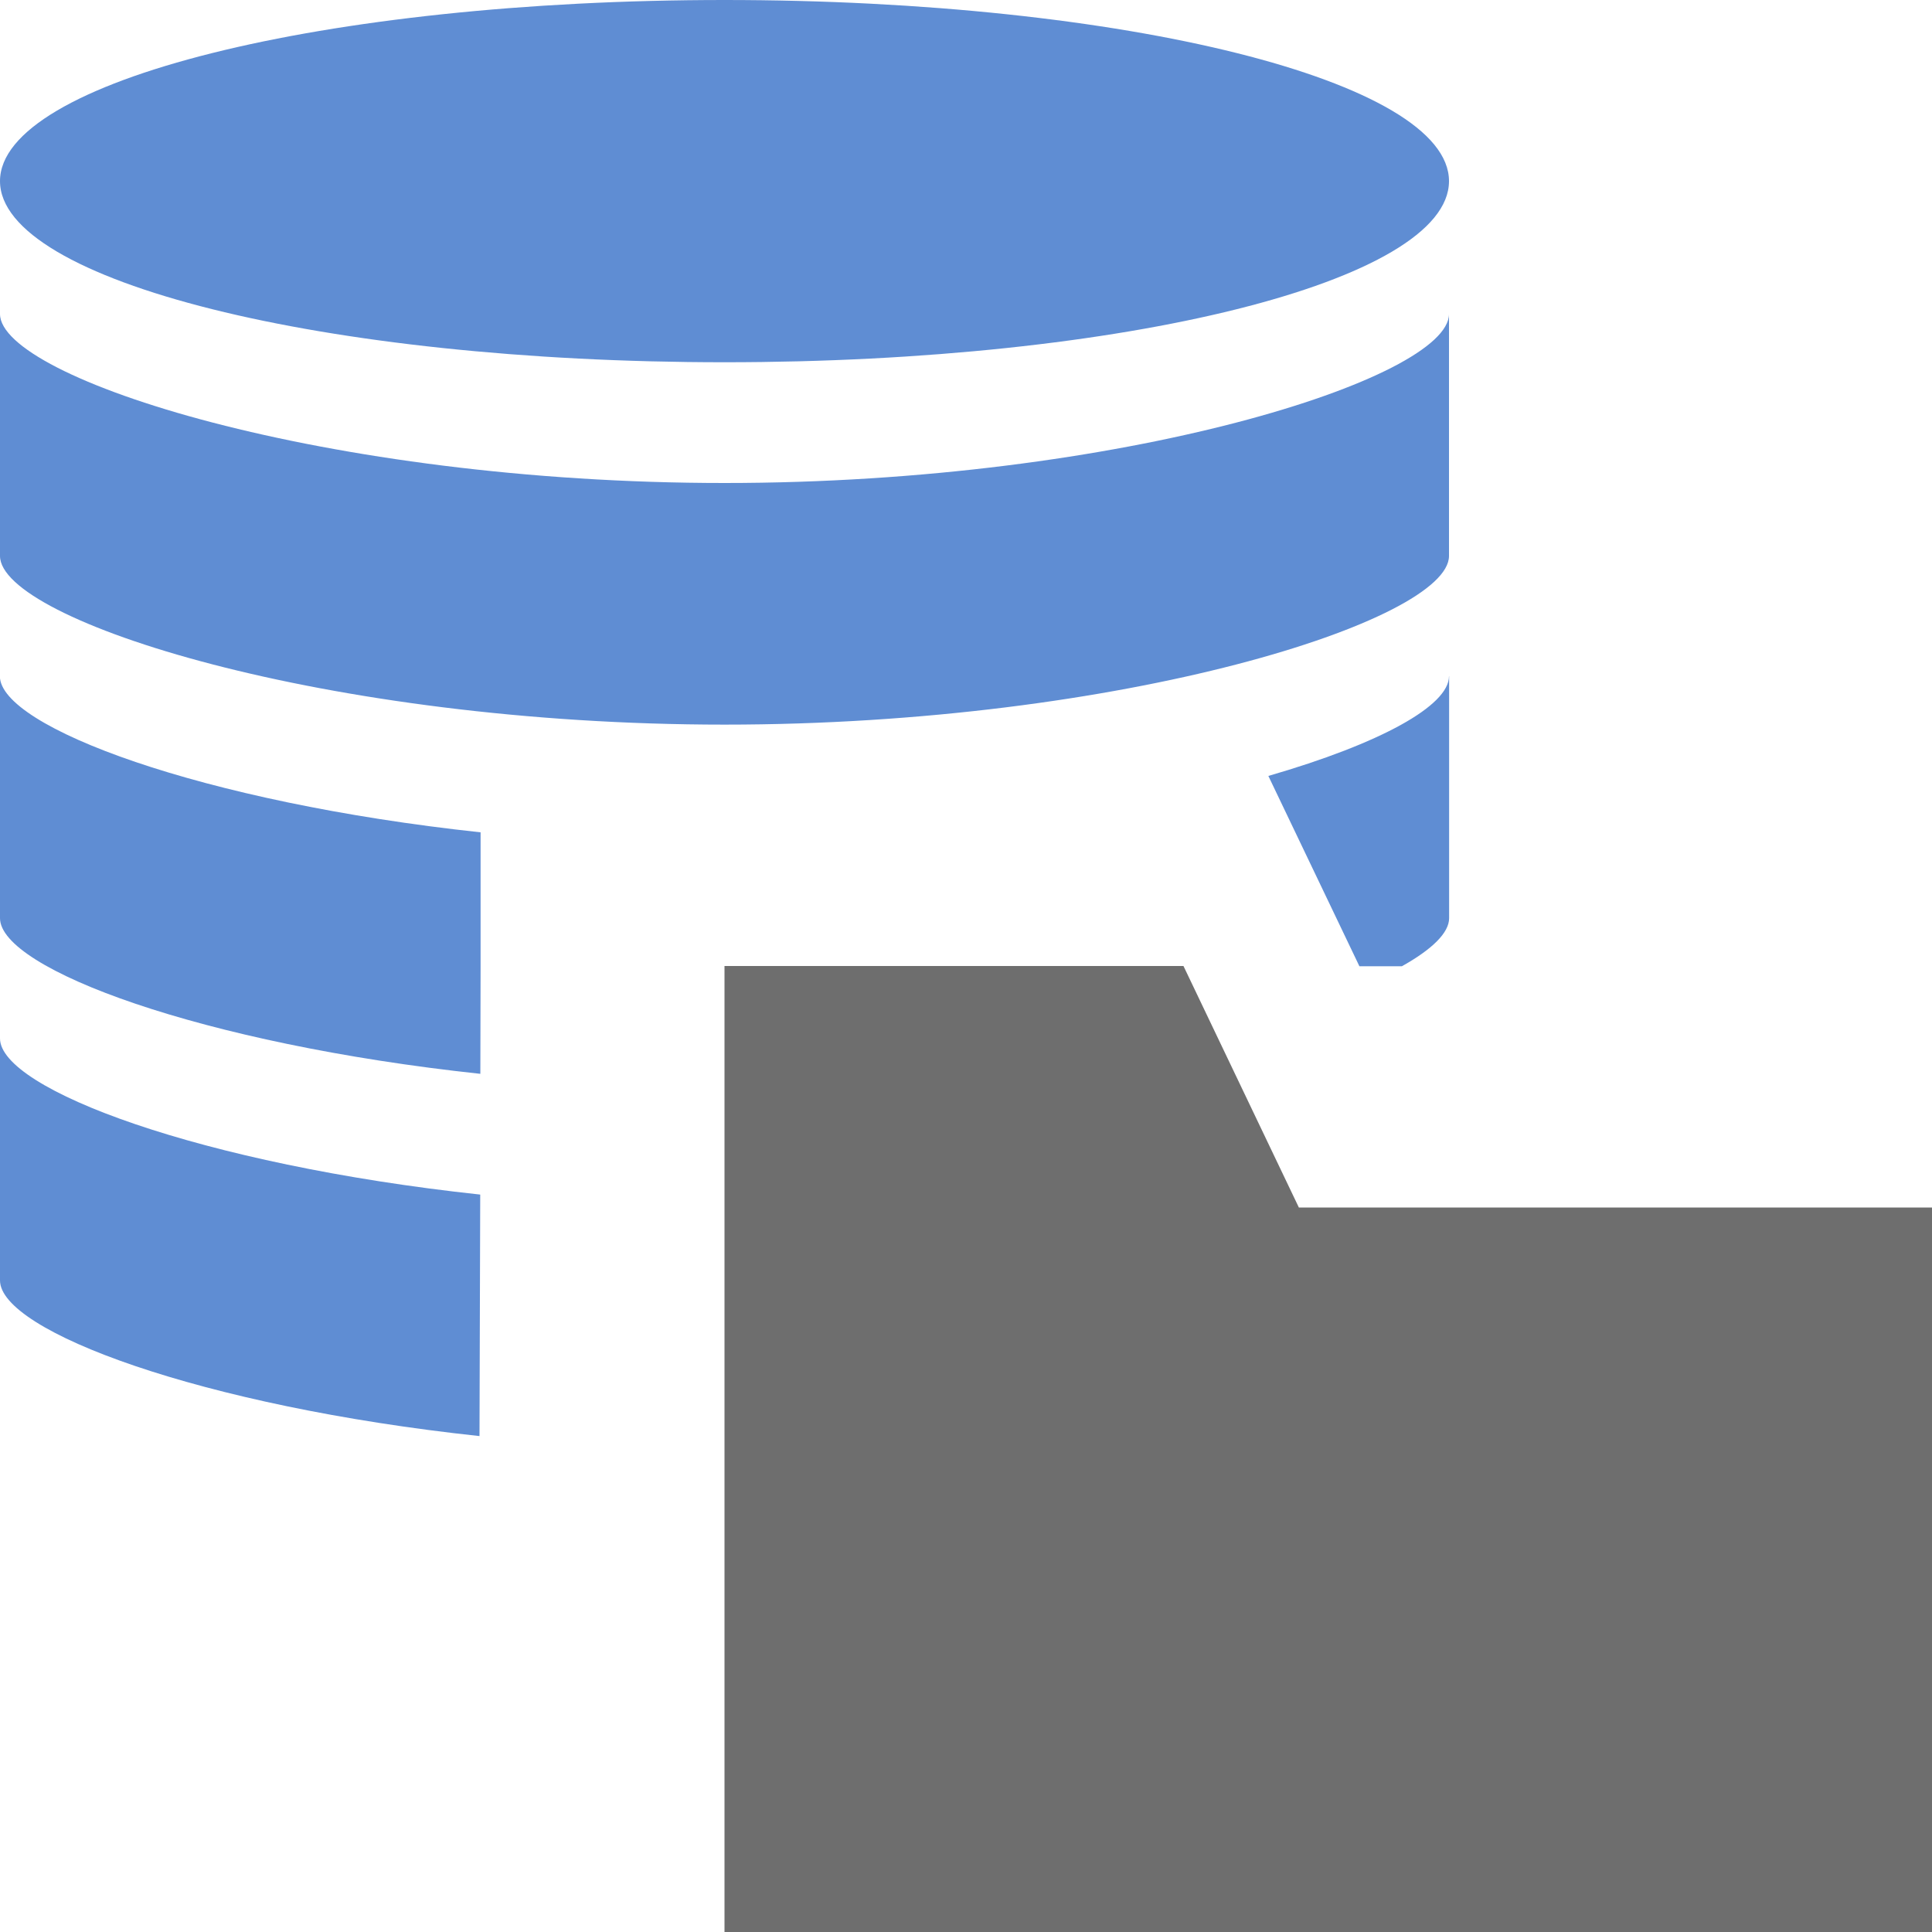
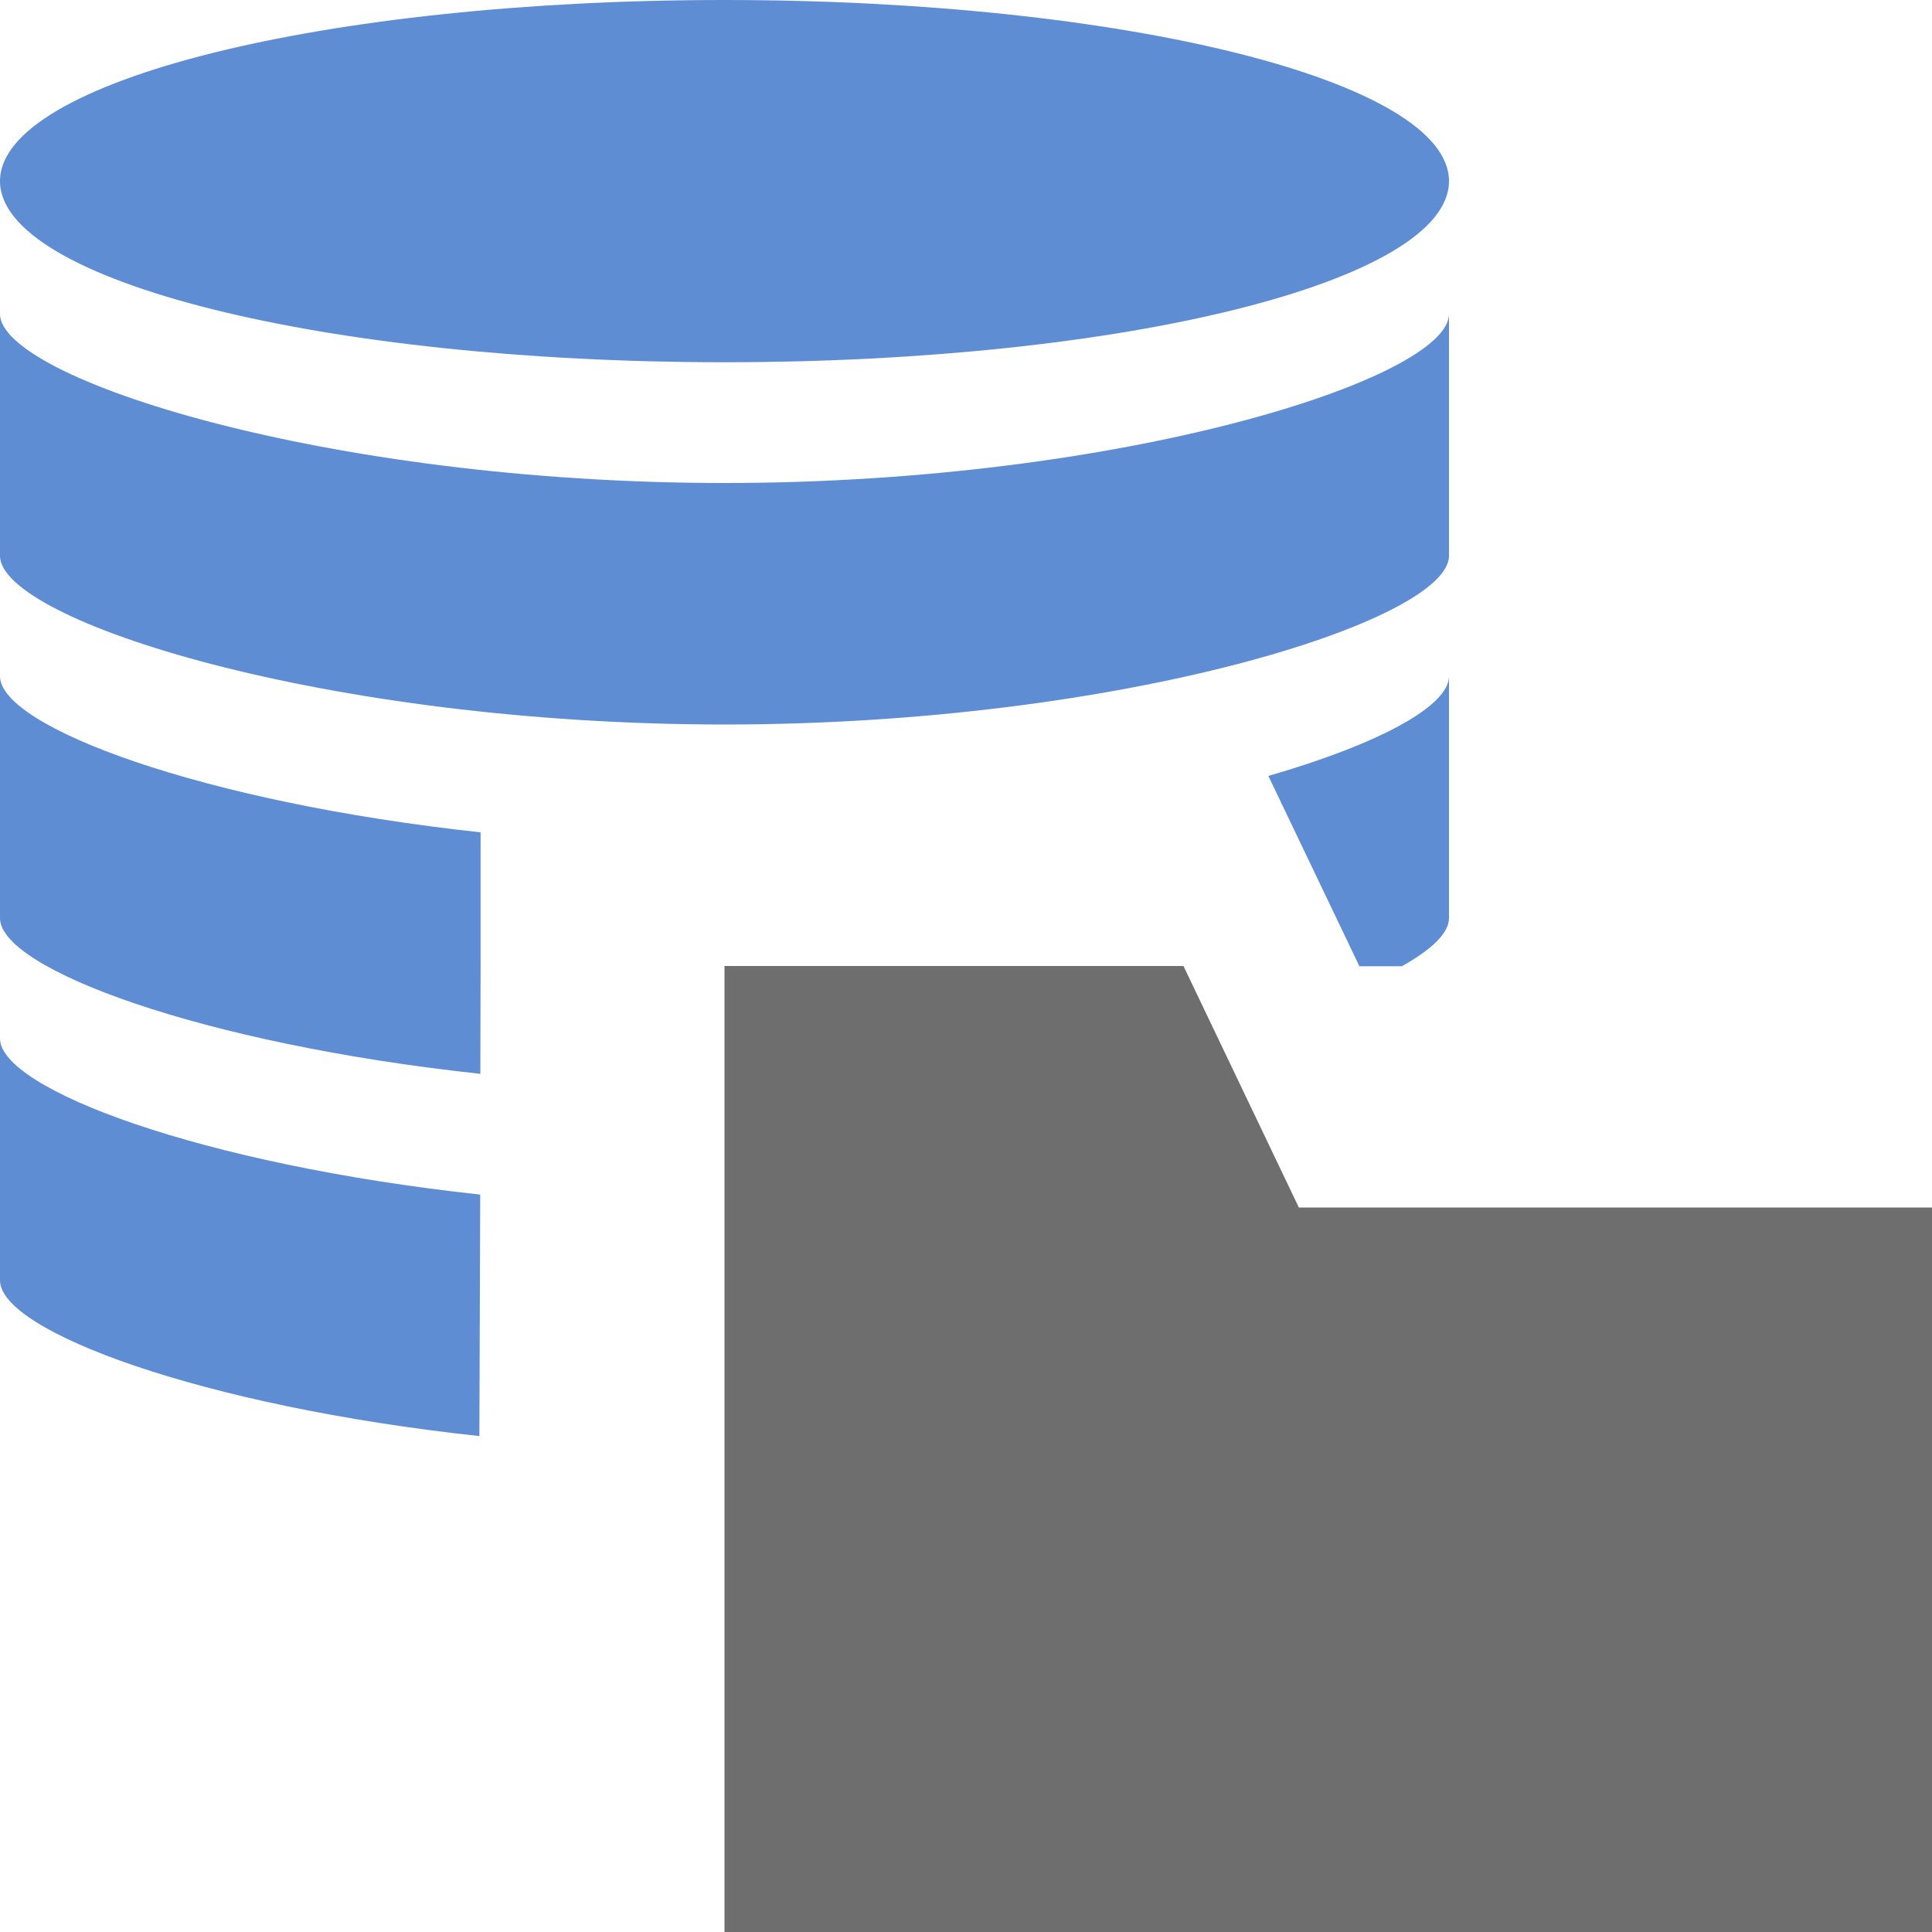
- <svg xmlns="http://www.w3.org/2000/svg" width="16" height="16" version="1.1" viewBox="0 0 16 16" xml:space="preserve">
-   <path d="m6 8h3.801l0.958 2.005-4.759-5e-3zm0 2h10v6h-10z" fill="#6e6e6e" />
-   <path transform="translate(-2,-2)" d="m8 2c-3.314 0-6 0.672-6 1.5s2.686 1.5 6 1.5 6-0.672 6-1.5-2.686-1.5-6-1.5zm-6 2.6v2.004c0 0.534 2.7 1.397 6 1.397s6-0.862 6-1.397v-2.004c0 0.533-2.7 1.4-6 1.4s-6-0.867-6-1.4zm0 3v2.004c0 0.419 1.666 1.041 3.978 1.289l0.002-0.887v-1.113c-2.314-0.249-3.981-0.874-3.981-1.293zm12 0c0 0.244-0.566 0.557-1.496 0.826l0.754 1.576h0.352c0.252-0.141 0.391-0.278 0.391-0.398v-2.004zm-12 3v2.004c0 0.419 1.661 1.041 3.971 1.289l0.006-2c-2.313-0.249-3.977-0.874-3.977-1.293z" fill="#5f8dd3" />
+ <svg xmlns="http://www.w3.org/2000/svg" xml:space="preserve" width="16" height="16">
+   <path fill="#6e6e6e" d="M6 8h3.801l.958 2.005L6 10zm0 2h10v6H6z" />
+   <path fill="#5f8dd3" d="M6 0C2.686 0 0 .672 0 1.5S2.686 3 6 3s6-.672 6-1.5S9.314 0 6 0zM0 2.6v2.003C0 5.139 2.7 6 6 6s6-.862 6-1.397V2.6C12 3.133 9.3 4 6 4s-6-.867-6-1.4zm0 3v2.004c0 .419 1.666 1.04 3.978 1.289l.002-.887V6.893C1.667 6.643 0 6.018 0 5.6zm12 0c0 .244-.566.557-1.496.826l.754 1.576h.351c.252-.14.391-.278.391-.398V5.6zm-12 3v2.004c0 .418 1.661 1.04 3.97 1.289l.007-2C1.664 9.643 0 9.018 0 8.6z" />
</svg>
